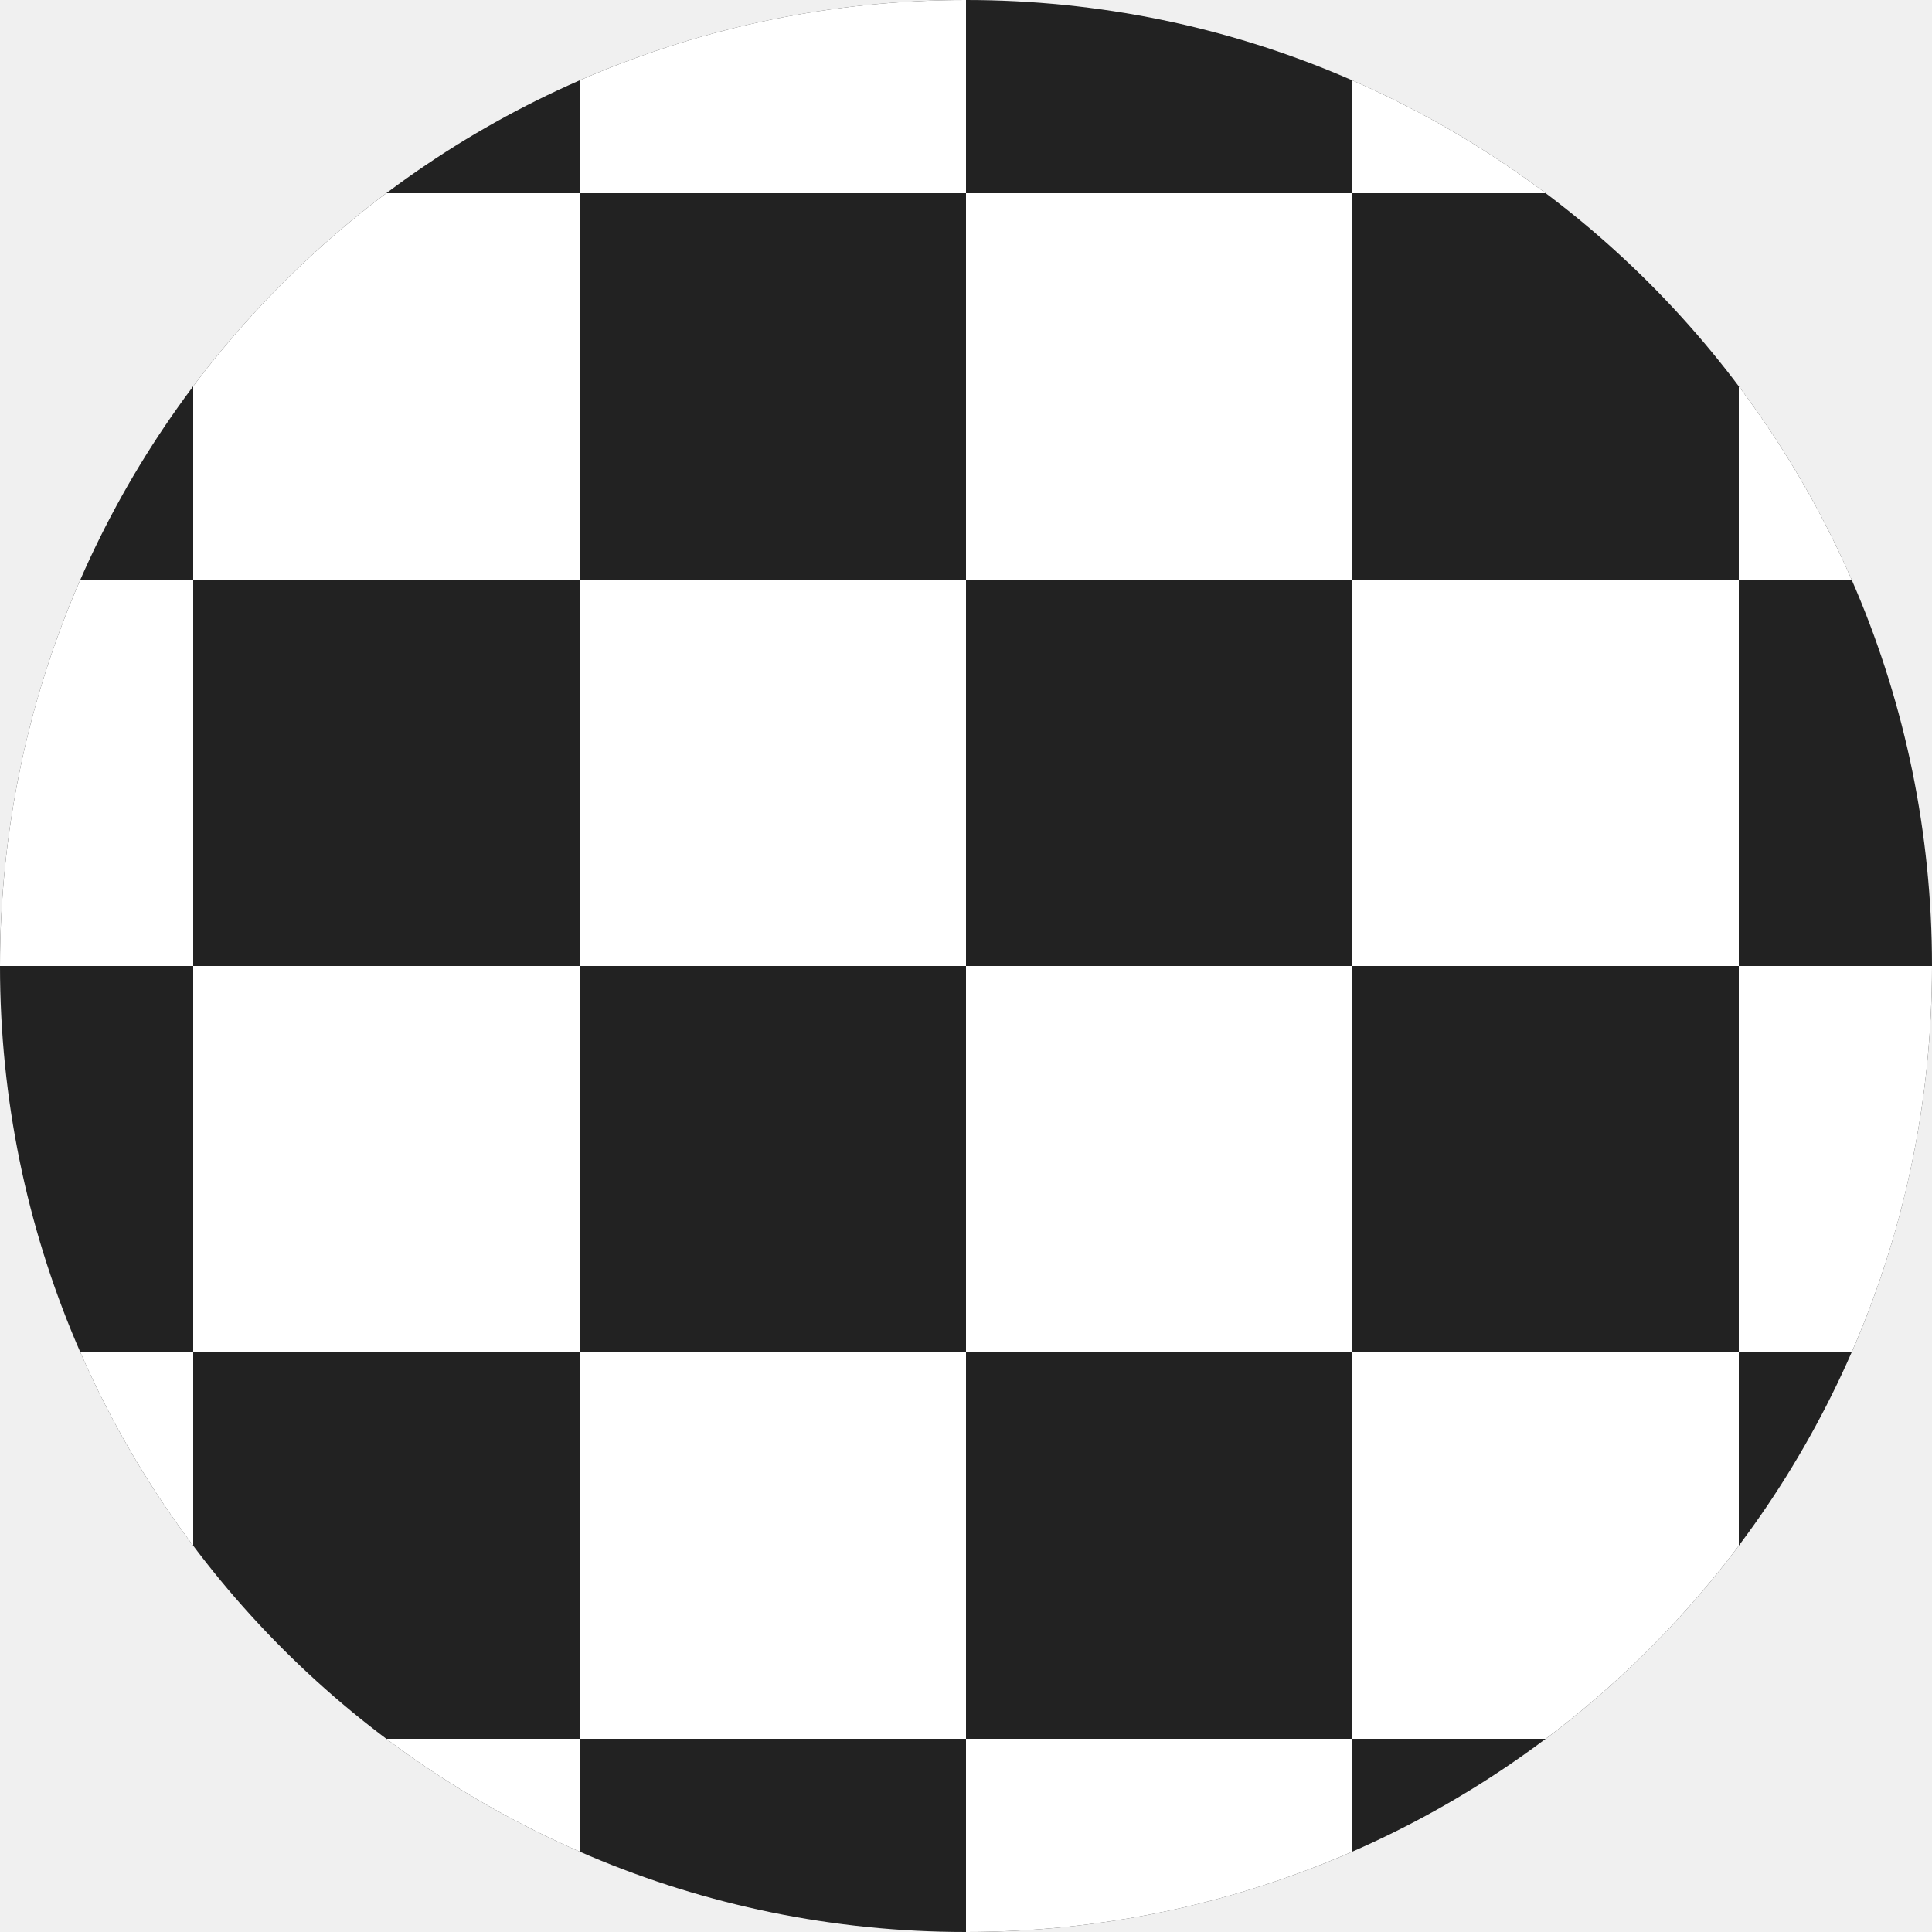
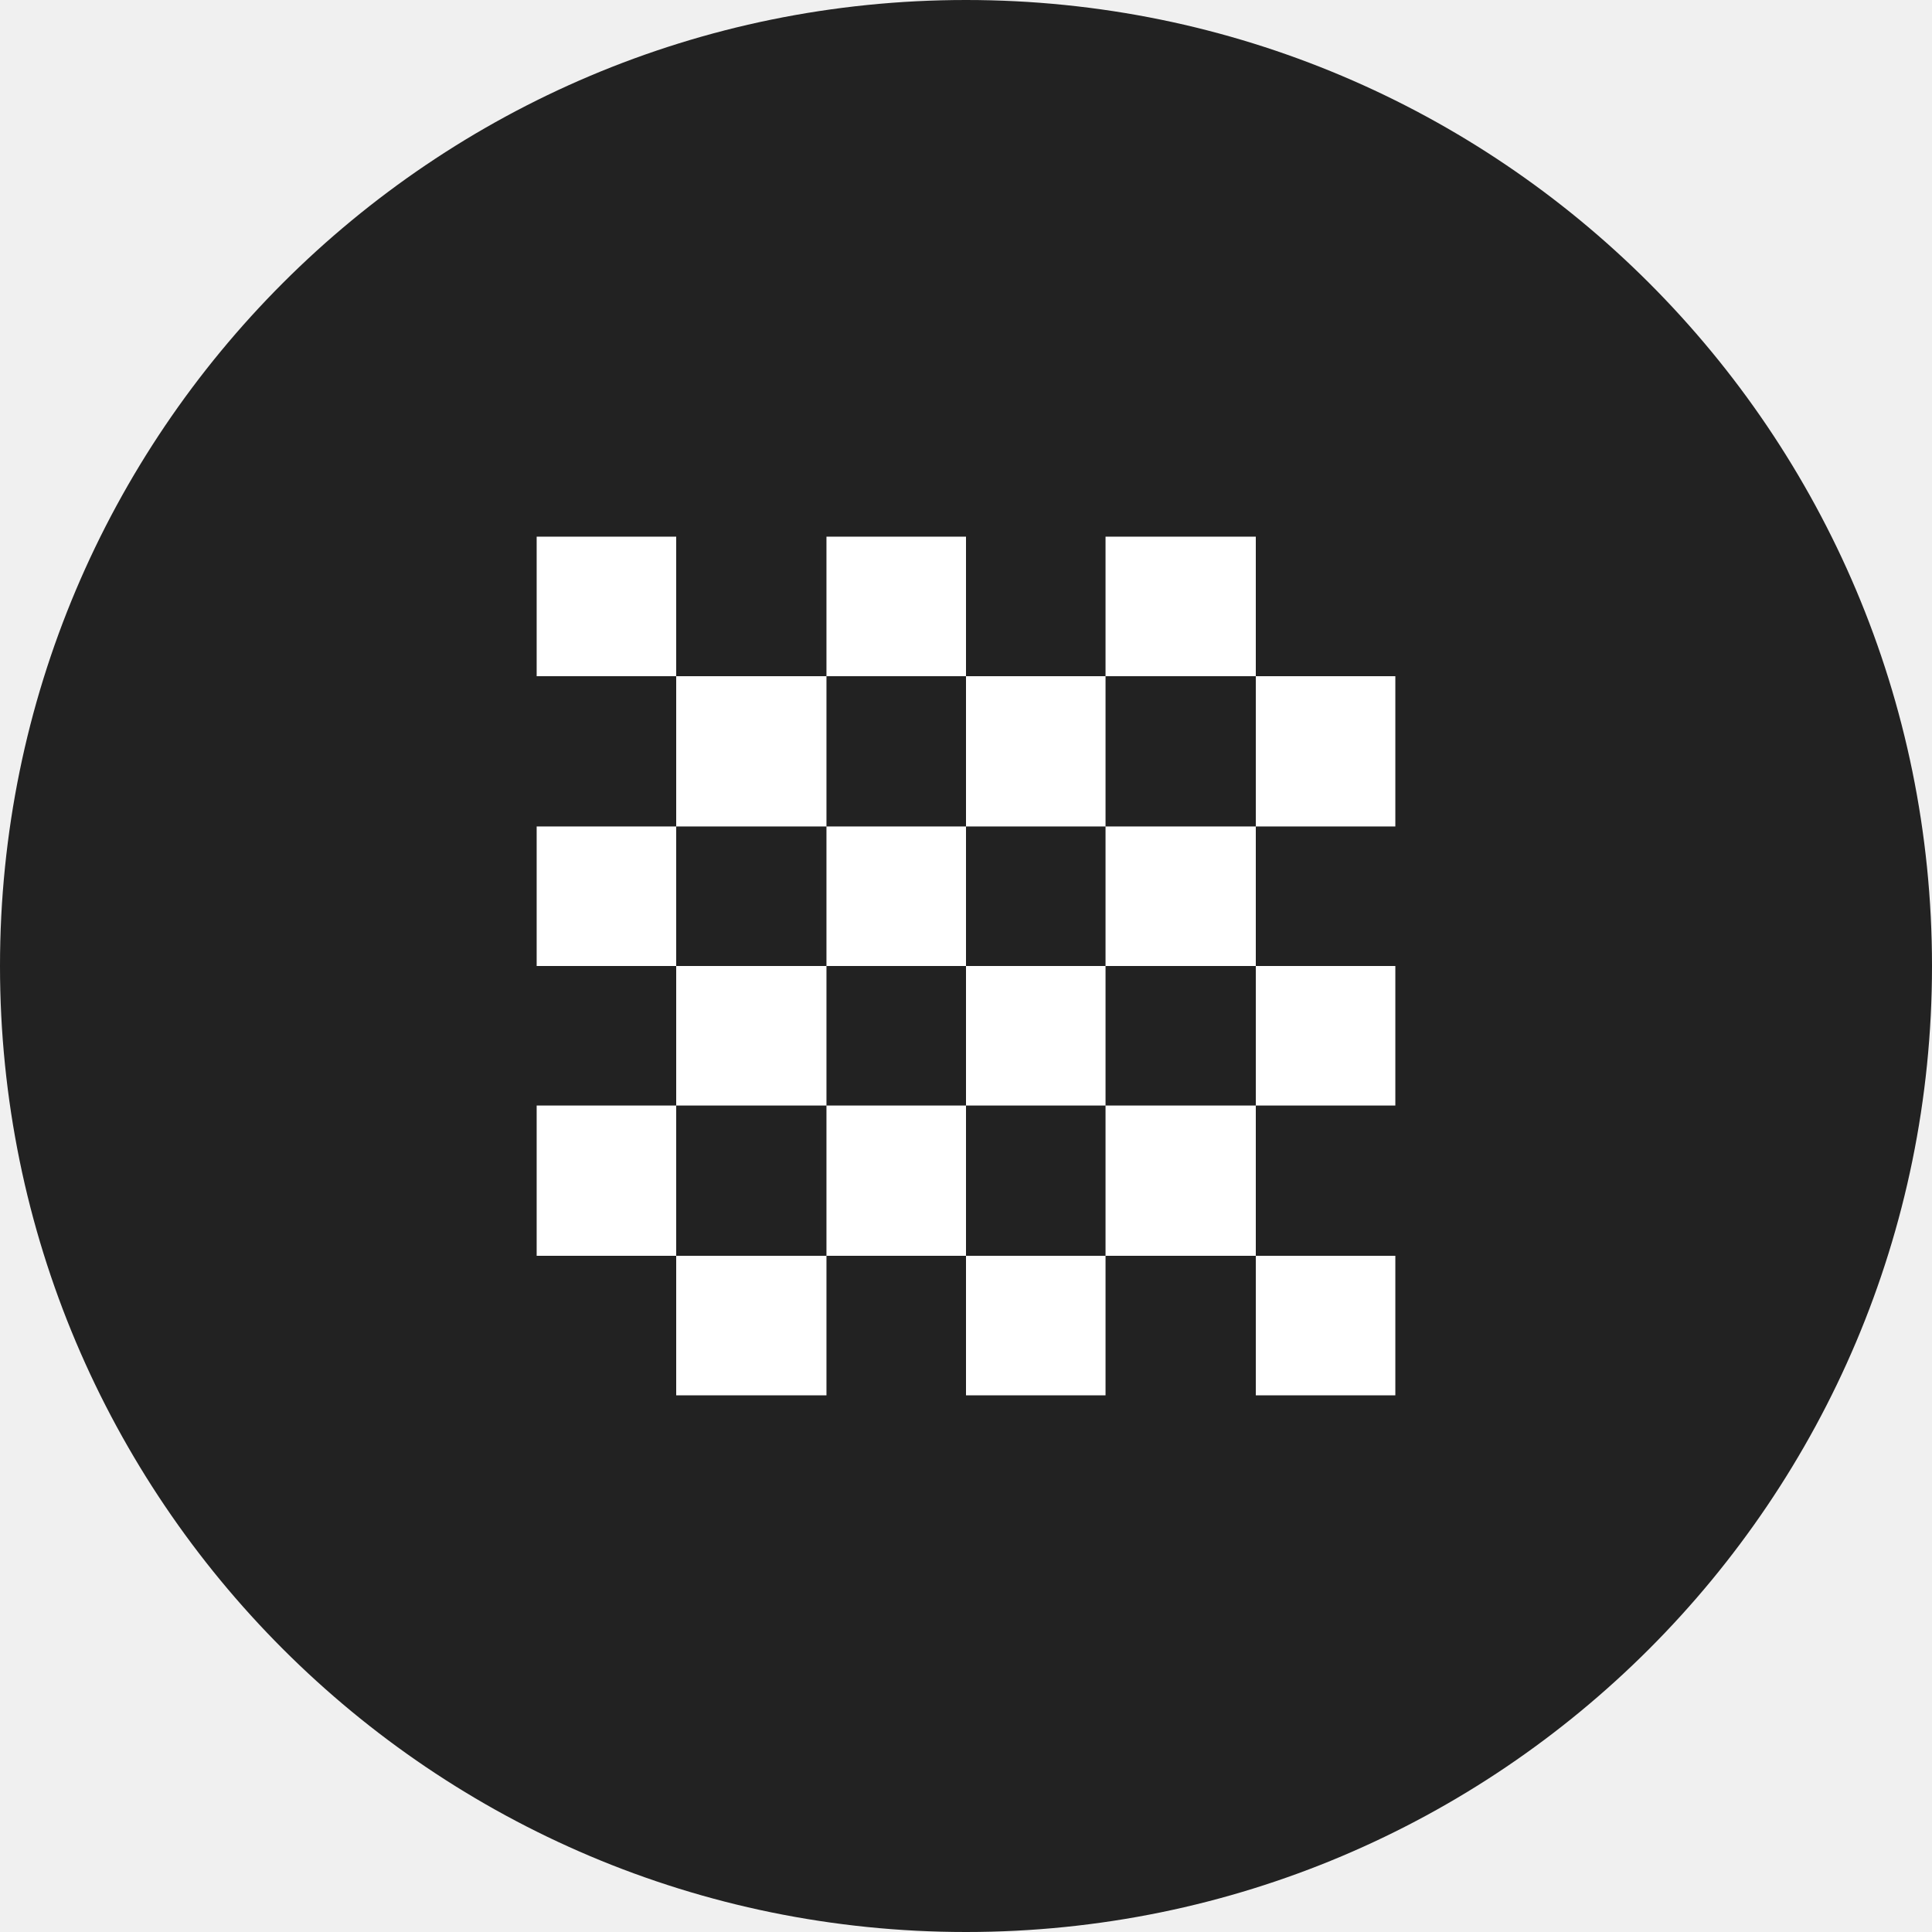
<svg xmlns="http://www.w3.org/2000/svg" xmlns:xlink="http://www.w3.org/1999/xlink" viewBox="0 0 180 180">
  <defs>
    <rect id="a" x="0" y="0" width="180" height="180" rx="90" />
  </defs>
  <g fill="none" fill-rule="evenodd">
    <mask id="b" fill="#fff">
      <use xlink:href="#a" />
    </mask>
    <use fill="#222" xlink:href="#a" />
-     <path d="M18 18h36v36H18V18Zm36 72V54h36v36H54Zm36 0h36v36H90V90Zm36 72v-36h36v36h-36ZM90 18h36v36H90V18Zm36 72V54h36v36h-36ZM18 90h36v36H18V90Zm36 72v-36h36v36H54ZM162 18h36v36h-36V18Zm36 72V54h36v36h-36Zm36 0h36v36h-36V90Zm36 72v-36h36v36h-36ZM234 18h36v36h-36V18Zm36 72V54h36v36h-36Zm-108 0h36v36h-36V90Zm36 72v-36h36v36h-36ZM18-126h36v36H18v-36Zm36 72v-36h36v36H54Zm36 0h36v36H90v-36Zm36 72v-36h36v36h-36ZM90-126h36v36H90v-36Zm36 72v-36h36v36h-36ZM18-54h36v36H18v-36Zm36 72v-36h36v36H54ZM-126 18h36v36h-36V18Zm36 72V54h36v36h-36Zm36 0h36v36h-36V90Zm36 72v-36h36v36h-36ZM-54 18h36v36h-36V18Zm36 72V54h36v36h-36Zm-108 0h36v36h-36V90Zm36 72v-36h36v36h-36ZM18 162h36v36H18v-36Zm36 72v-36h36v36H54Zm36 0h36v36H90v-36Zm36 72v-36h36v36h-36ZM90 162h36v36H90v-36Zm36 72v-36h36v36h-36Zm-108 0h36v36H18v-36Zm36 72v-36h36v36H54Z" fill="#FFF" mask="url(#b)" />
+     <path d="M50 50h13v13H50V50Zm13 27V63h14v14H63Zm14 0h13v13H77V77Zm13 26V90h13v13H90ZM77 50h13v13H77V50Zm13 27V63h13v14H90Zm-40 0h13v13H50V77Zm13 26V90h14v13H63Zm-13 0h13v14H50v-14Zm13 27v-13h14v13H63Zm14 0h13-13Zm0-27h13v14H77v-14Zm13 27v-13h13v13H90Zm-40 0h13-13Zm53-80h14v13h-14V50Zm14 27V63h13v14h-13Zm13 0v13-13Zm0-27v13-13Zm-27 27h14v13h-14V77Zm14 26V90h13v13h-13Zm-14 0h14v14h-14v-14Zm14 27v-13h13v13h-13Zm13-27v14-14Zm-27 27h14-14Z" fill="#FFF" mask="url(#b)" />
  </g>
</svg>
